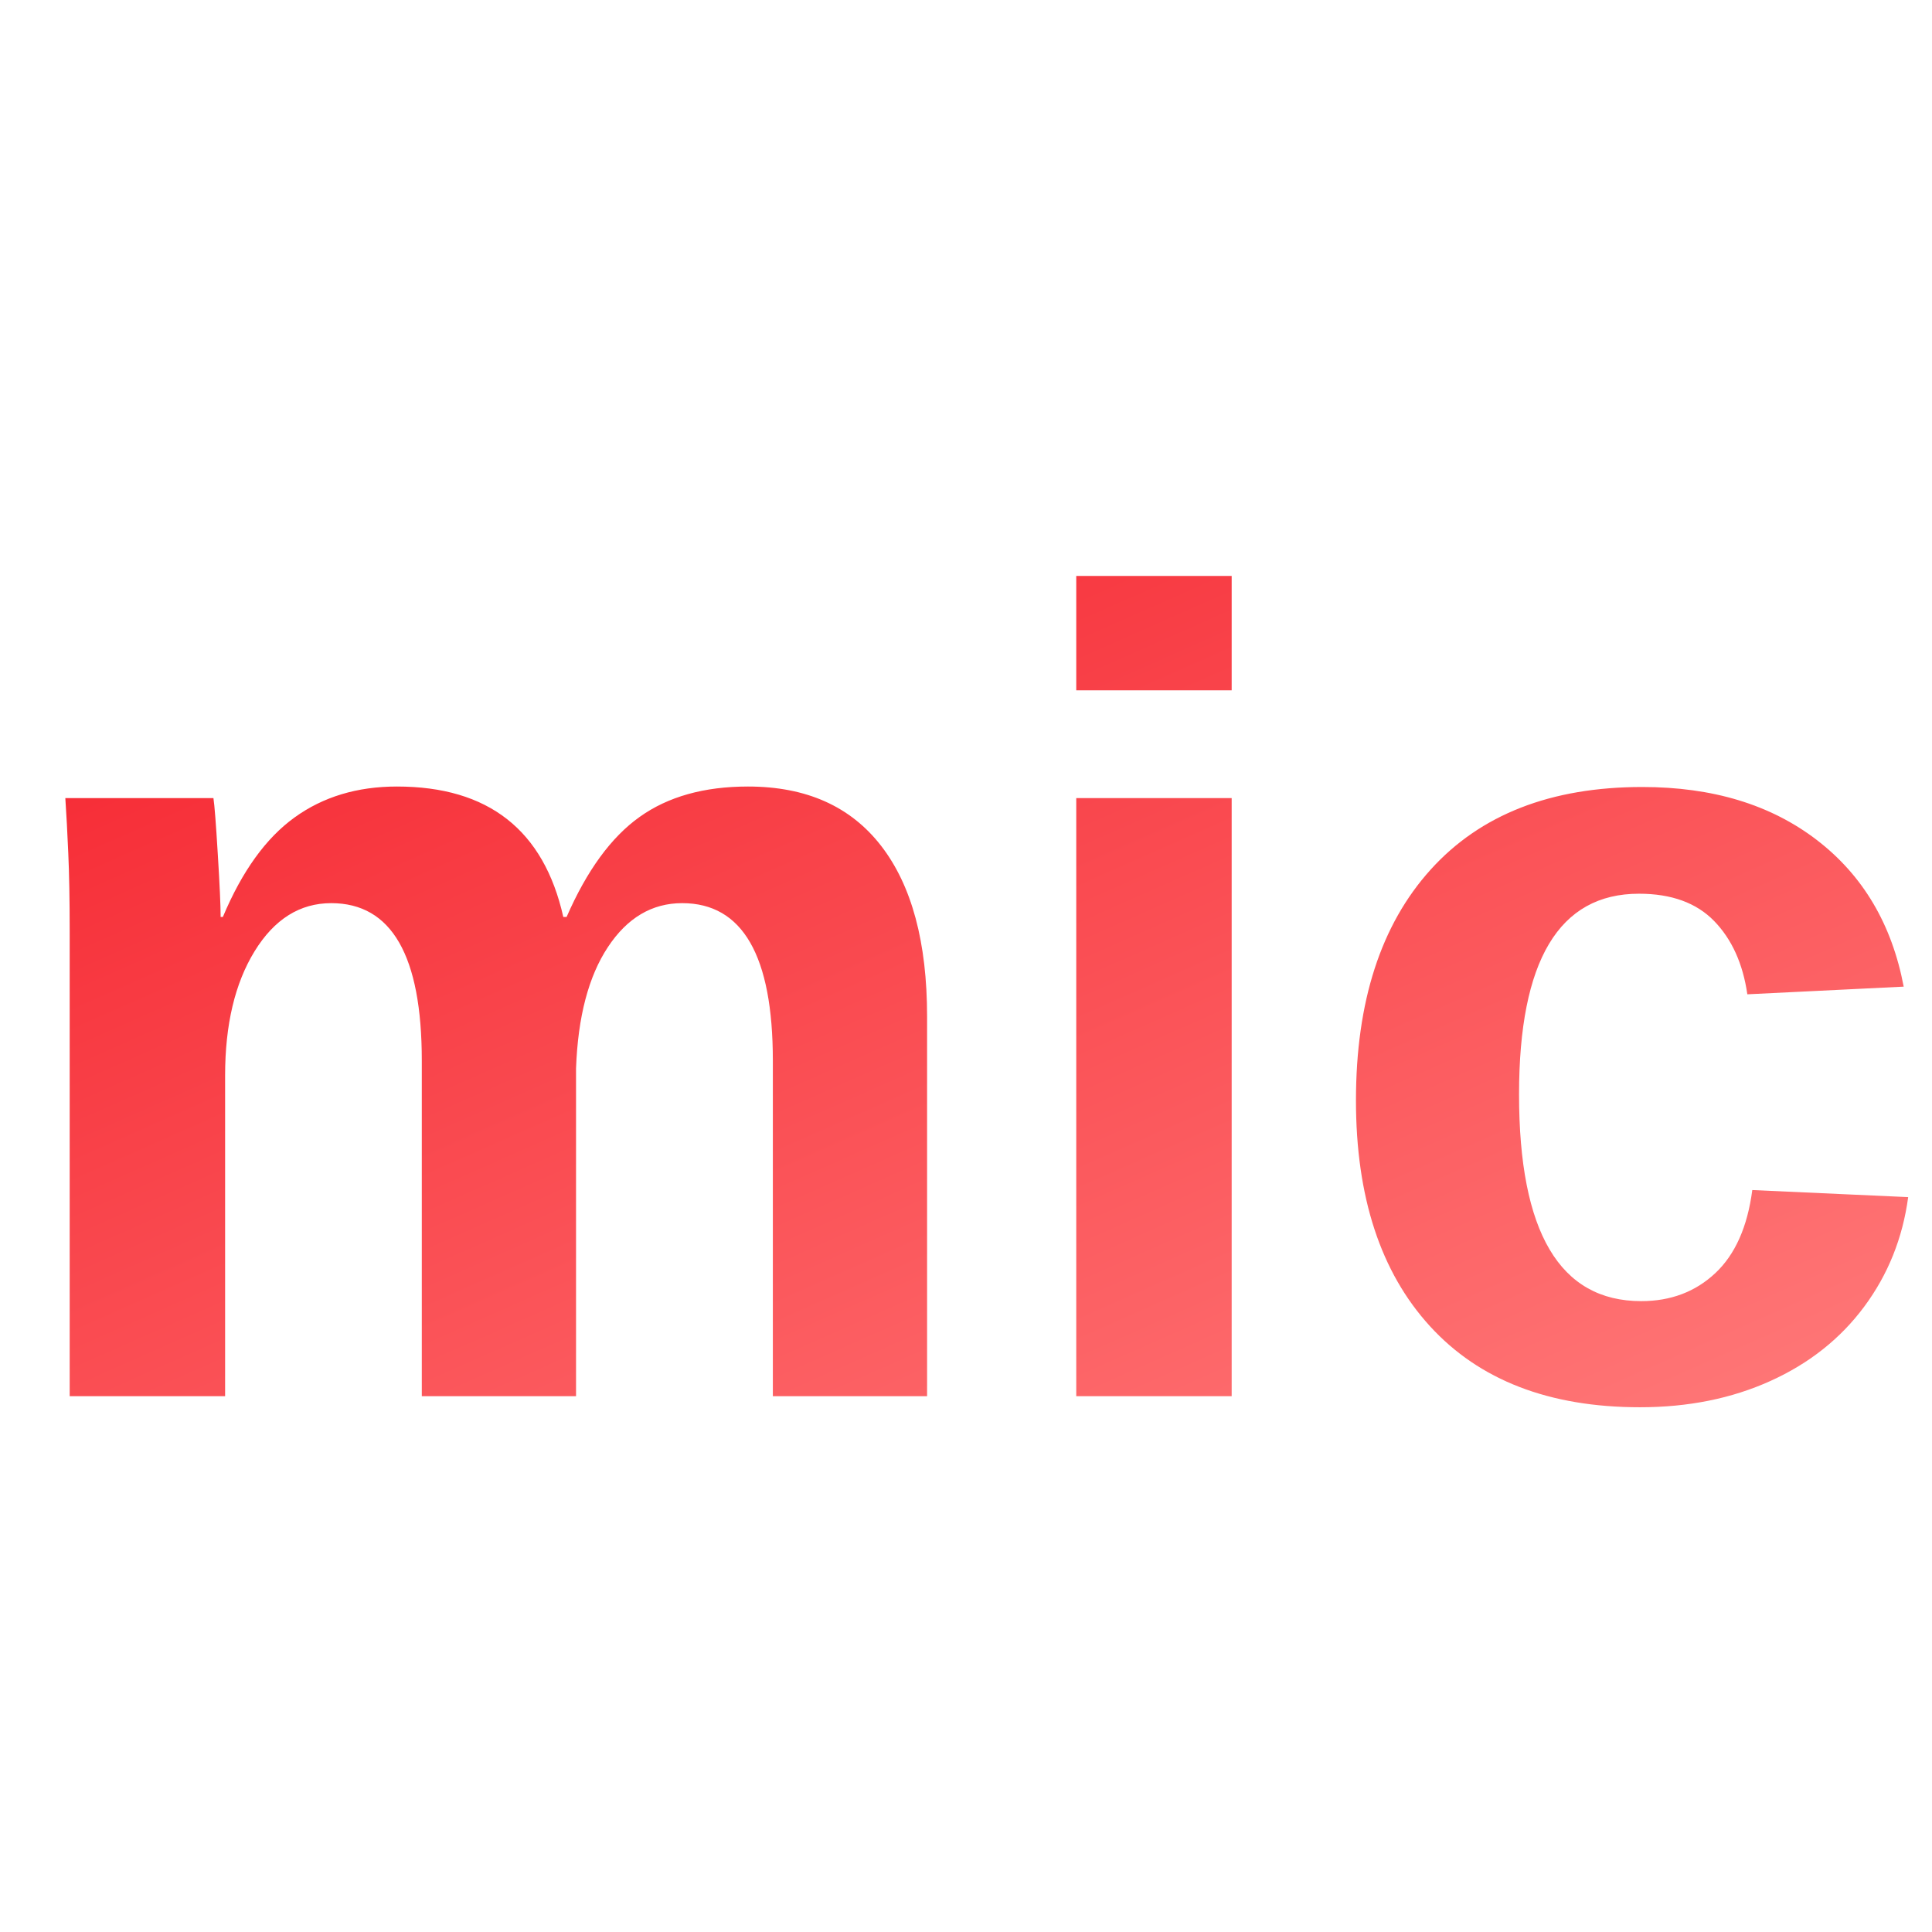
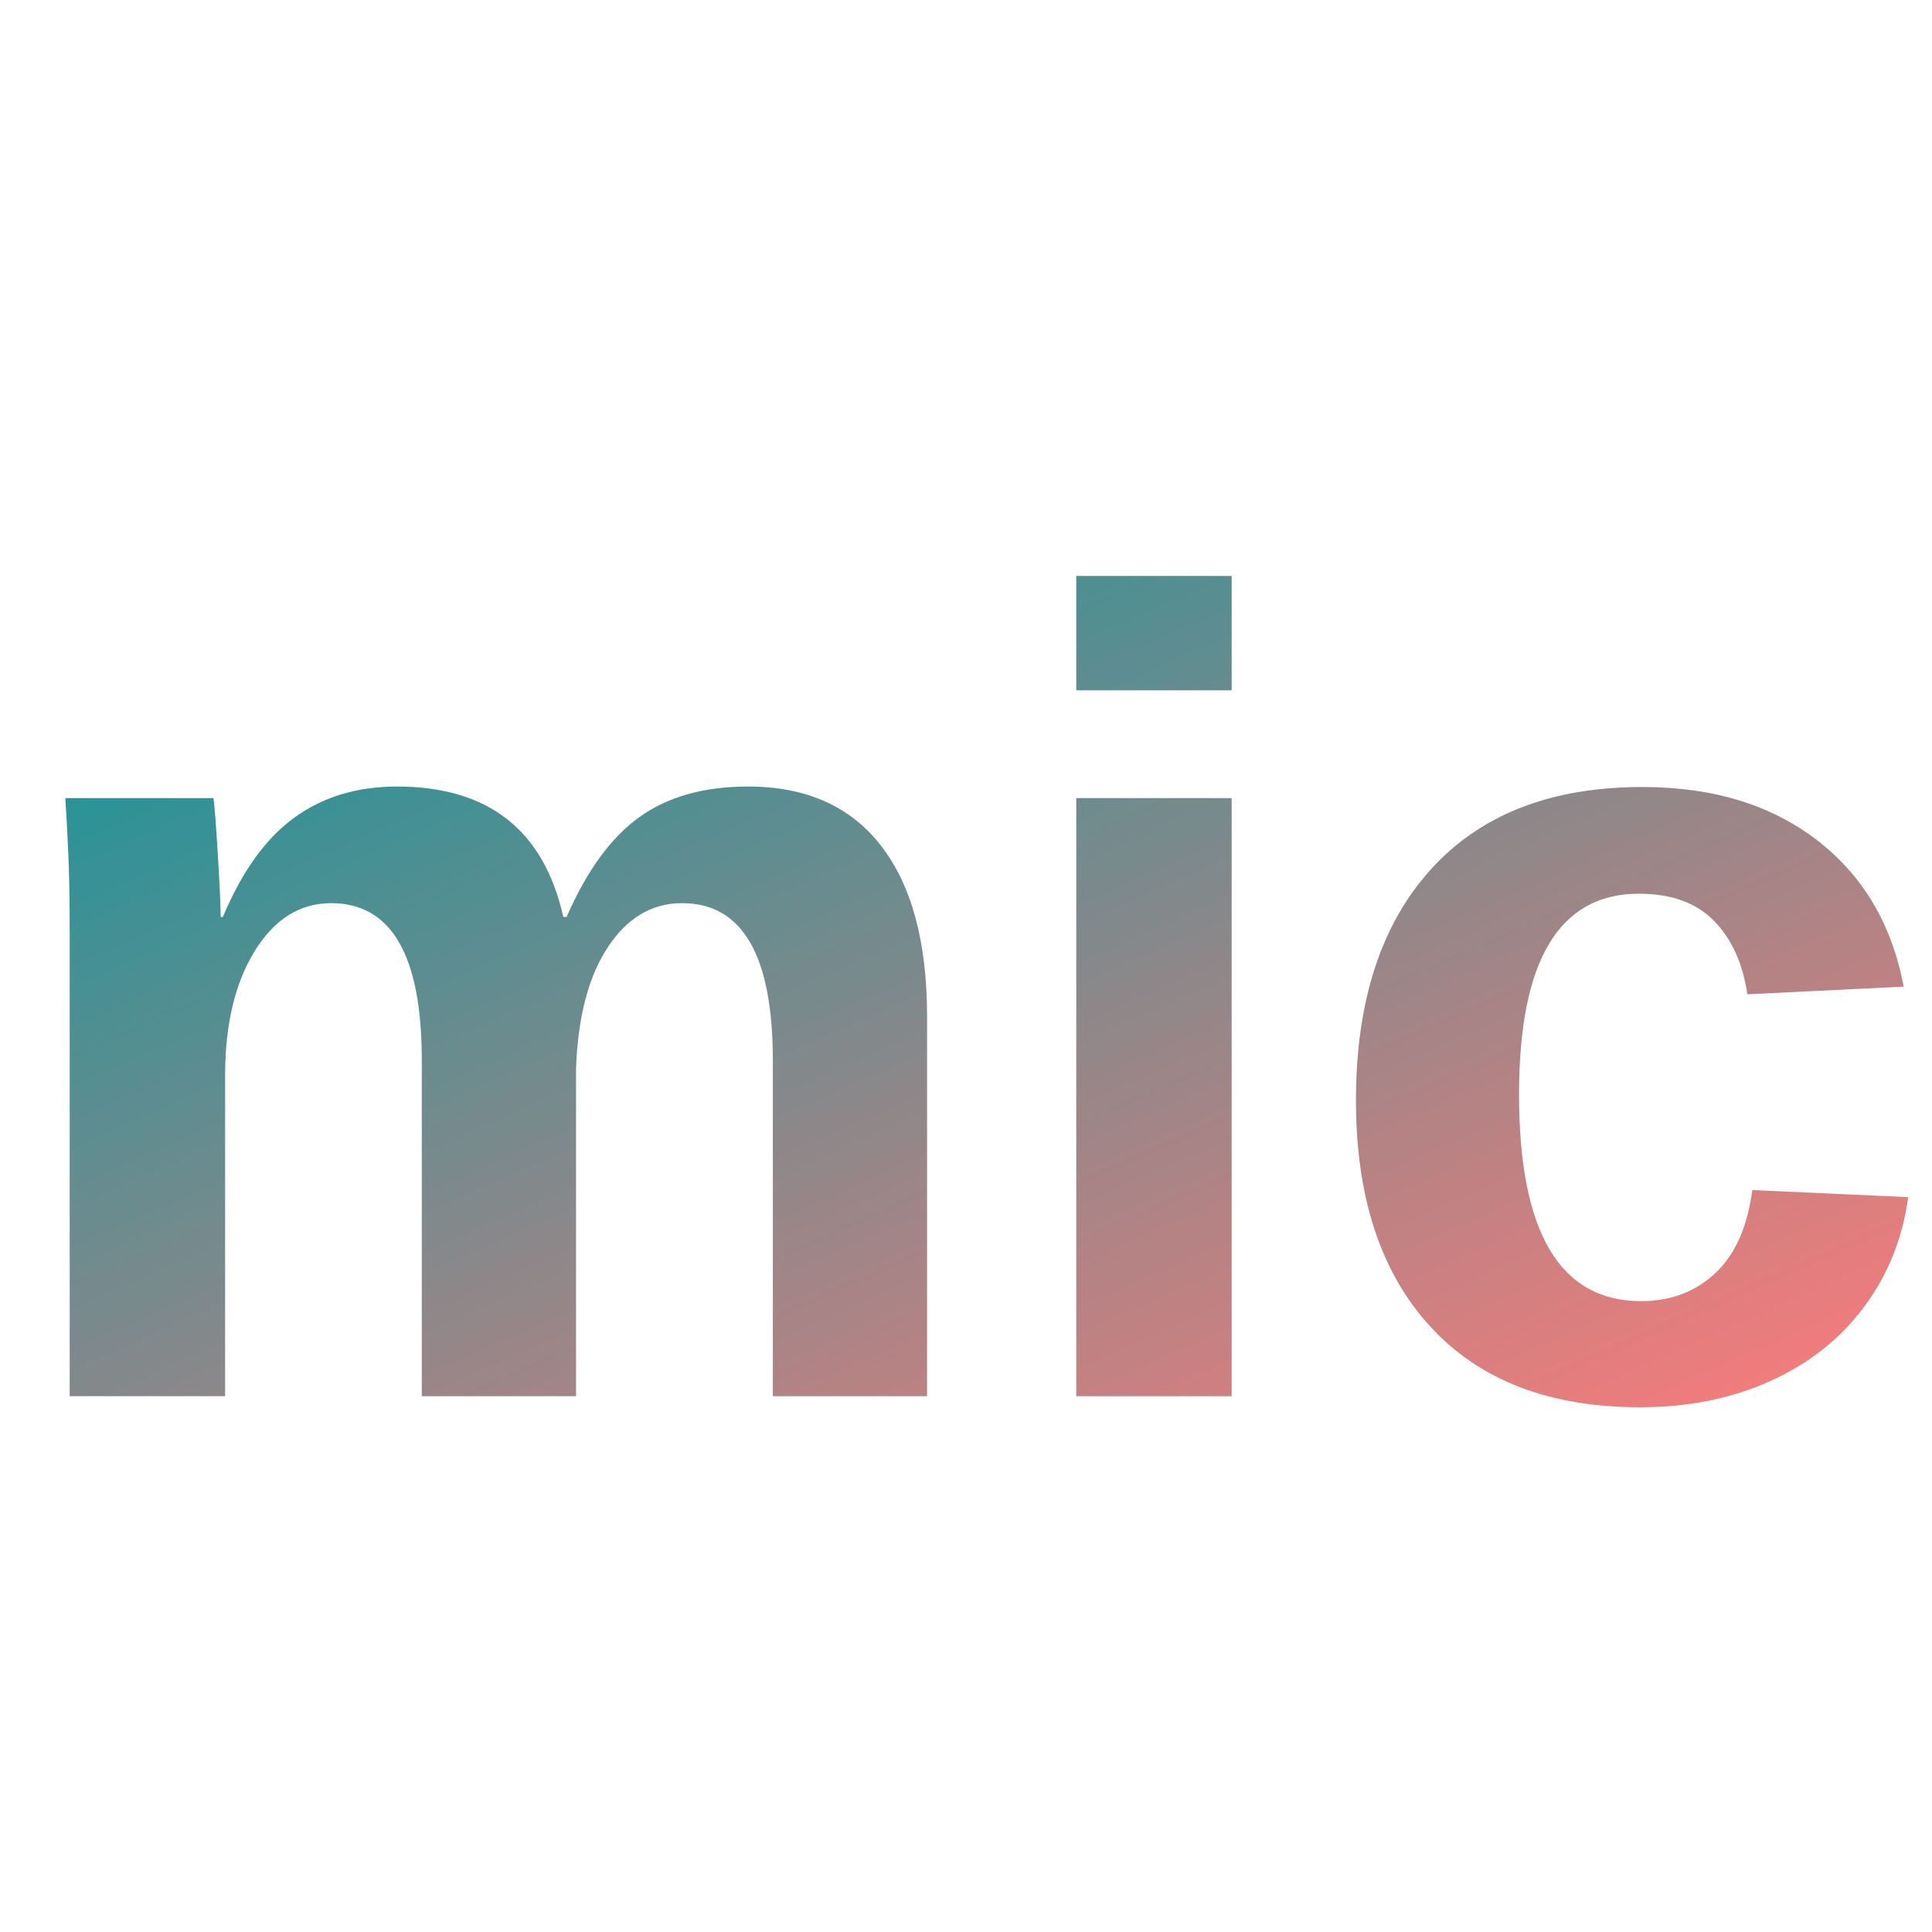
<svg xmlns="http://www.w3.org/2000/svg" width="256" height="256" viewBox="0 0 256 256" version="1.1">
  <defs>
    <linearGradient id="textGradient" x1="0%" y1="0%" x2="100%" y2="100%">
-       <stop offset="0%" style="stop-color:#F5222D;stop-opacity:1" />
+       <stop offset="0%" style="stop-color:#08979c;stop-opacity:1" />
      <stop offset="100%" style="stop-color:#ff7a7a;stop-opacity:1" />
    </linearGradient>
  </defs>
  <text x="128" y="185" font-family="Arial, sans-serif" font-size="150" font-weight="bold" fill="url(#textGradient)" text-anchor="middle">mic</text>
</svg>
